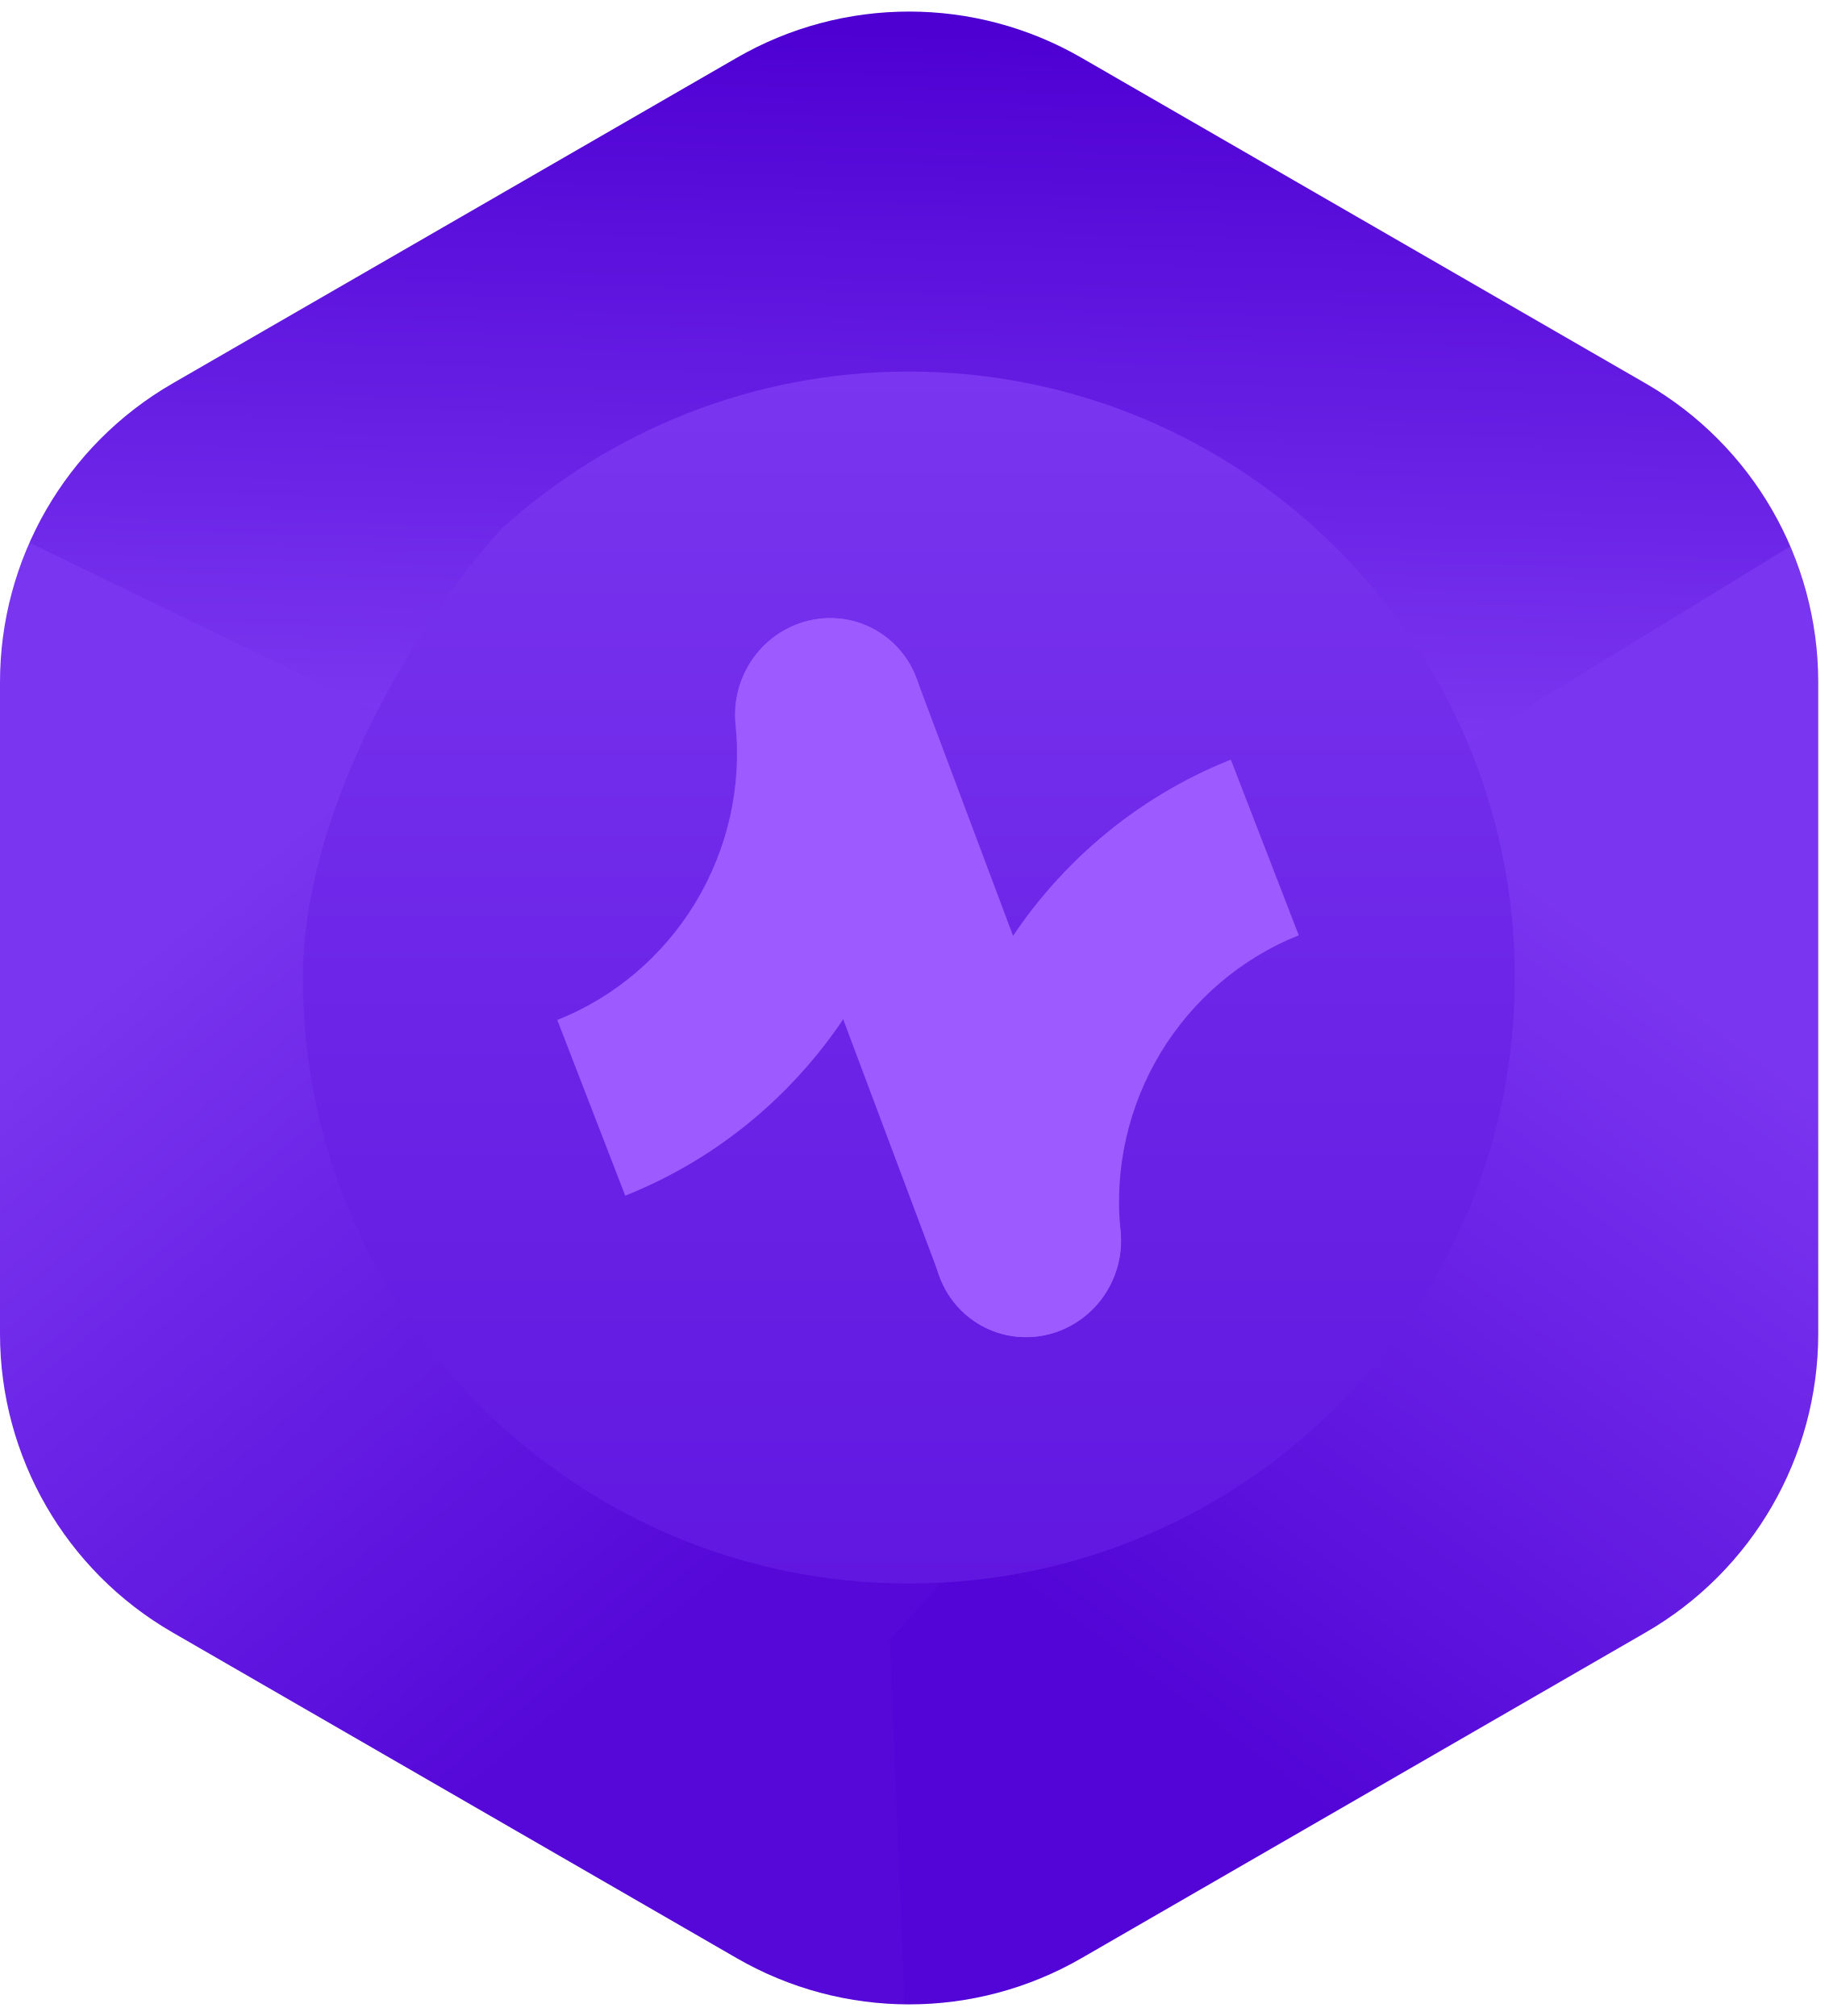
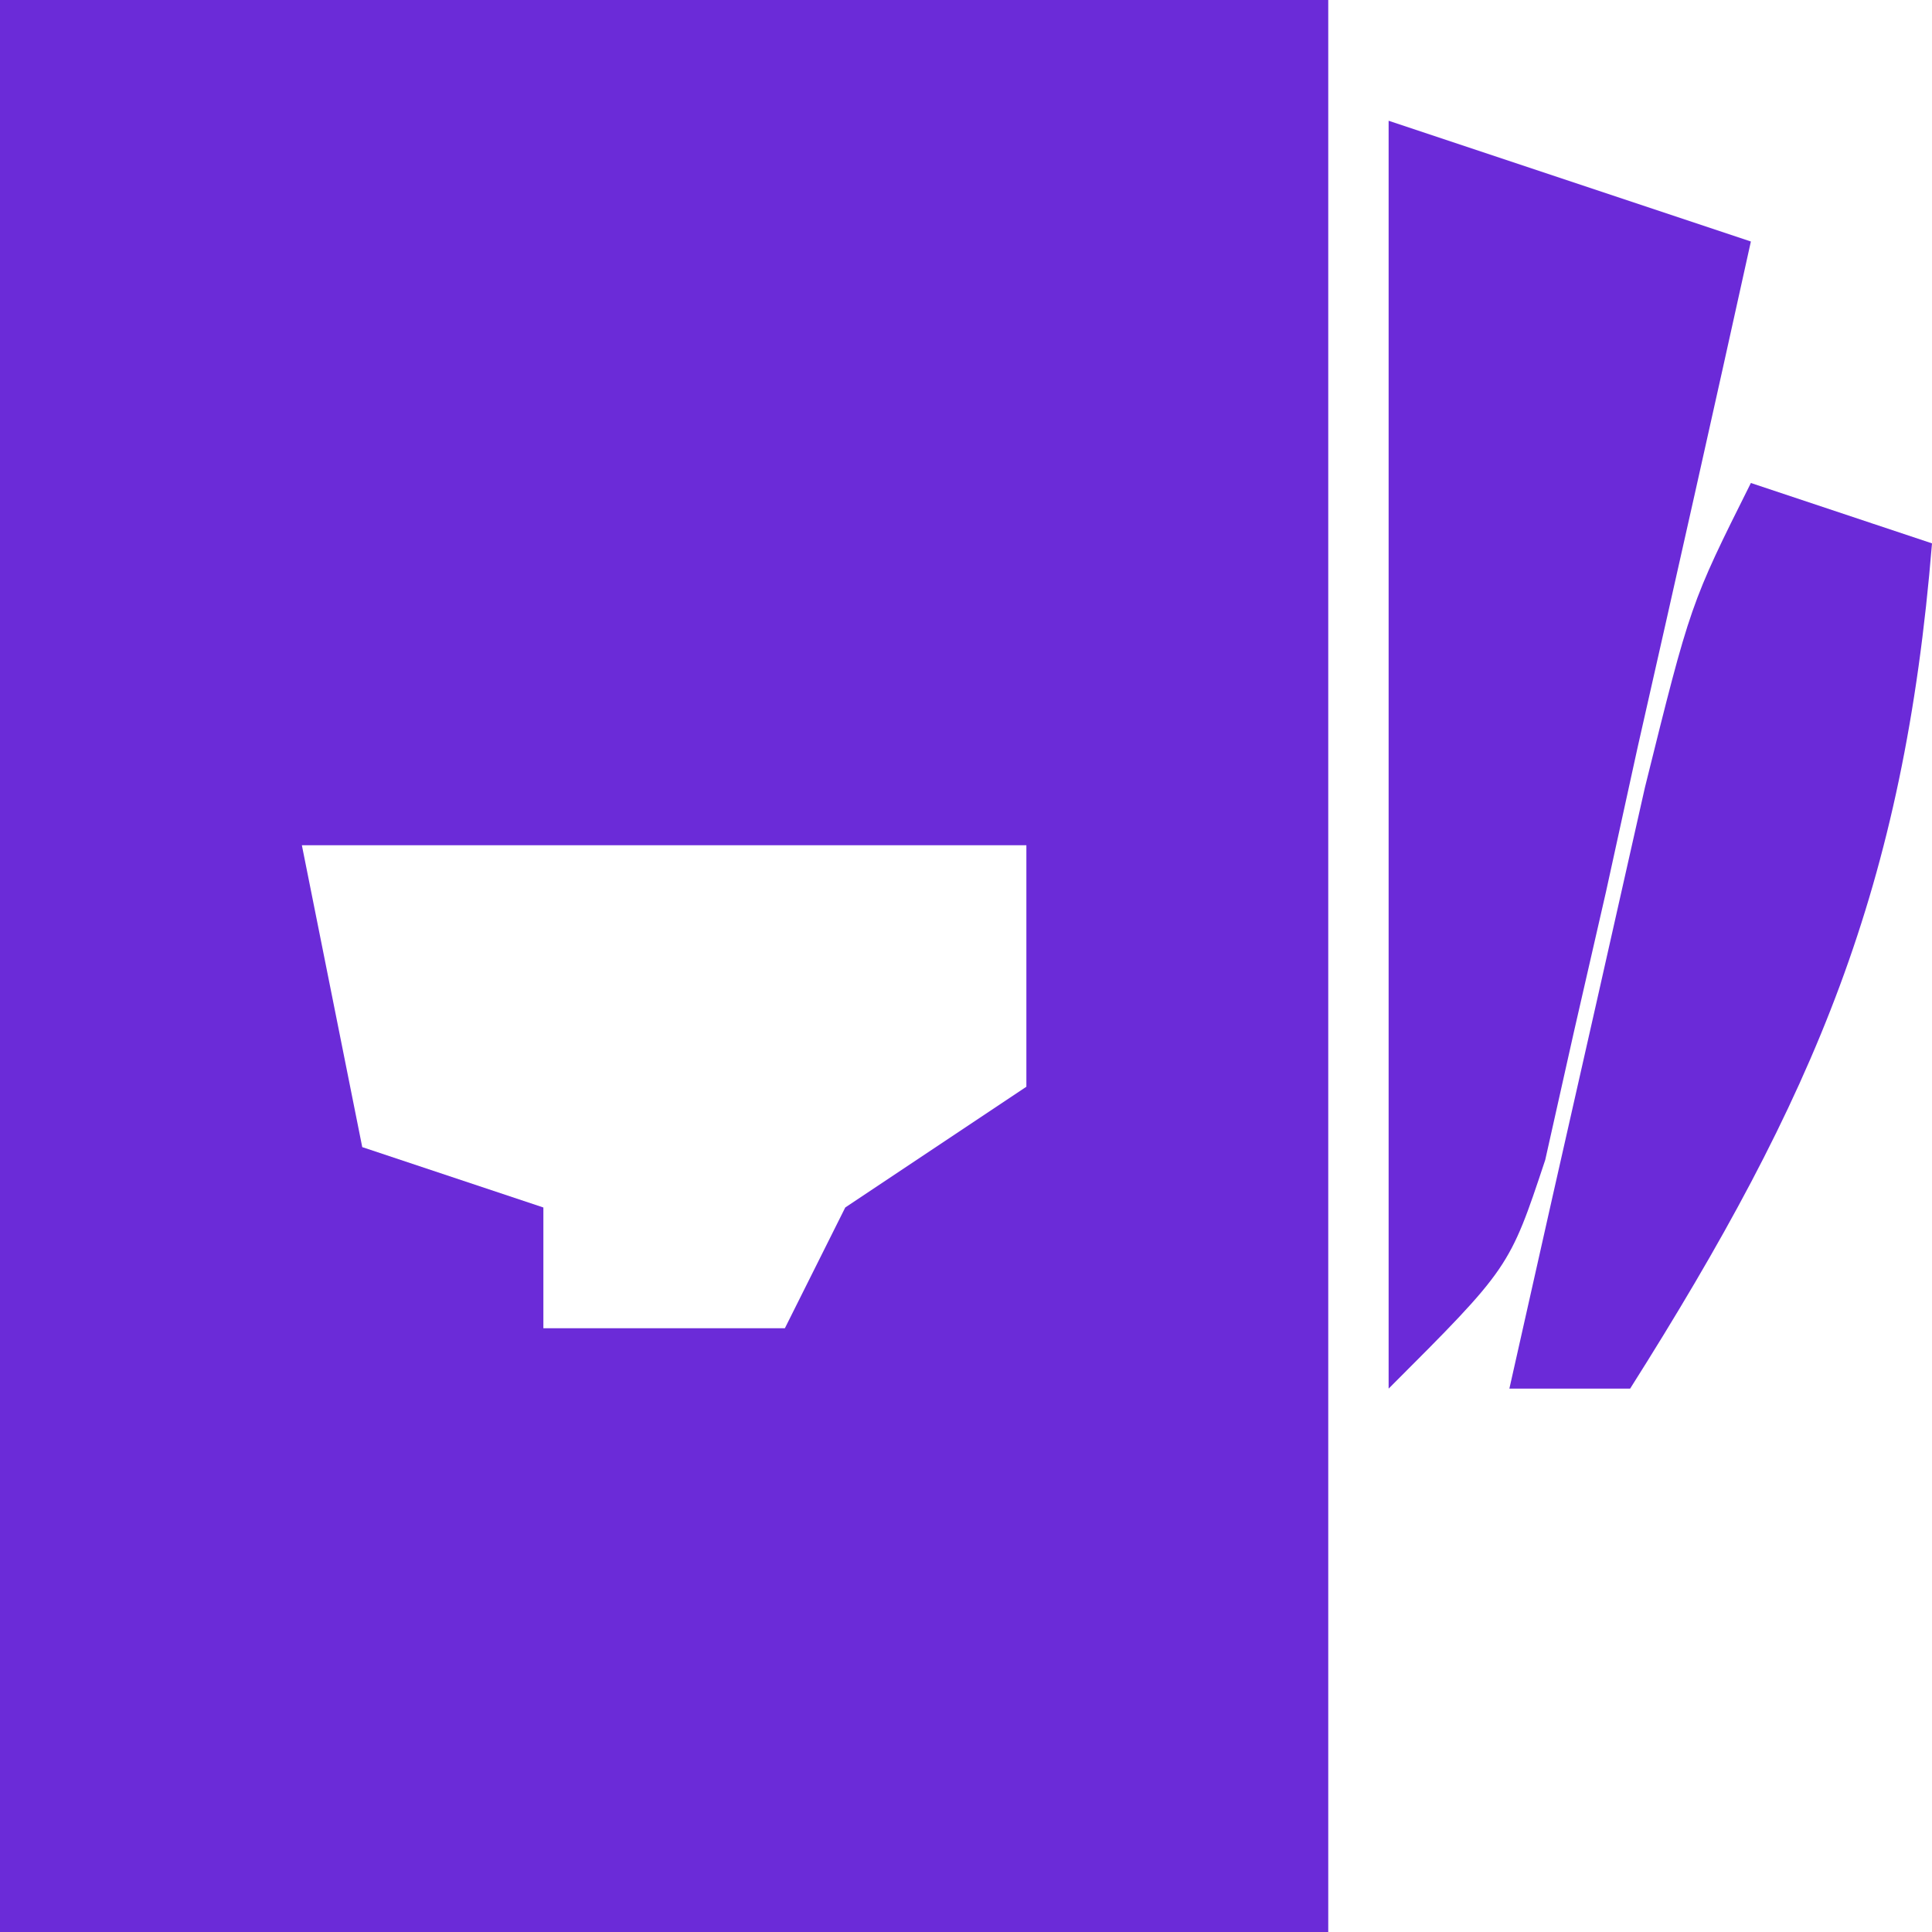
- <svg xmlns="http://www.w3.org/2000/svg" width="30" height="33" viewBox="0 0 30 33" fill="none">
-   <mask id="mask0_13247_81097" style="mask-type:alpha" maskUnits="userSpaceOnUse" x="0" y="0" width="30" height="33">
-     <path d="M12.059 0.946C13.805 -0.063 15.957 -0.063 17.703 0.946L26.94 6.278C28.686 7.287 29.762 9.15 29.762 11.167V21.832C29.762 23.849 28.686 25.712 26.94 26.72L17.703 32.053C15.957 33.062 13.805 33.062 12.059 32.053L2.822 26.72C1.076 25.712 0 23.849 0 21.832V11.167C0 9.15 1.076 7.287 2.822 6.278L12.059 0.946Z" fill="#C4C4C4" />
-   </mask>
-   <g mask="url(#mask0_13247_81097)">
-     <path d="M14.877 -0.965L31.189 8.453L22.934 12.898L19.524 11.038L16.424 11.348L8.675 8.558L6.815 11.038L5.885 12.278L4.025 11.038L-1.435 8.453L14.877 -0.965Z" fill="url(#paint0_linear_13247_81097)" />
-     <path d="M-0.129 8.587L6.199 11.655L9.919 20.645L9.919 20.955L11.159 22.505L16.738 26.844L14.88 34.583L-0.129 25.918L-0.129 8.587Z" fill="url(#paint1_linear_13247_81097)" />
-     <path d="M19.834 20.953L23.864 12.274L29.886 8.588L29.886 25.919L14.877 34.584L14.565 26.843L19.834 20.953Z" fill="url(#paint2_linear_13247_81097)" />
-     <path d="M14.876 6.082C12.312 6.082 9.974 7.056 8.213 8.653L9.643 20.961C10.034 21.141 12.276 21.891 12.707 21.891H15.806C16.354 21.891 20.146 20.723 20.146 21.271L19.836 19.969C19.836 20.517 19.392 20.961 18.844 20.961H10.909C10.361 20.961 9.917 20.517 9.917 19.969V15.167C9.917 14.736 9.823 14.311 9.643 13.92L8.213 8.653C6.616 10.414 4.957 13.437 4.957 16.001C4.957 21.48 9.398 25.921 14.876 25.921C20.355 25.921 24.796 21.48 24.796 16.001C24.796 10.523 20.355 6.082 14.876 6.082Z" fill="url(#paint3_linear_13247_81097)" />
-     <path d="M13.038 10.222C13.257 10.137 13.492 10.104 13.724 10.125C13.956 10.146 14.179 10.22 14.377 10.341C14.575 10.463 14.743 10.629 14.867 10.827C14.991 11.025 15.069 11.25 15.094 11.485C15.274 13.175 14.895 14.886 14.015 16.349C13.135 17.813 11.806 18.947 10.234 19.572L9.122 16.696C10.061 16.323 10.856 15.646 11.384 14.774C11.911 13.9 12.142 12.88 12.04 11.869C12.003 11.524 12.081 11.175 12.261 10.876C12.442 10.578 12.714 10.348 13.036 10.222L13.038 10.222Z" fill="#9C5AFF" />
-     <path d="M13.026 10.226C12.646 10.377 12.339 10.675 12.172 11.052C12.005 11.43 11.992 11.857 12.135 12.24L15.385 20.907C15.529 21.29 15.818 21.597 16.188 21.761C16.558 21.924 16.979 21.931 17.359 21.78V21.78C17.547 21.705 17.72 21.594 17.866 21.452C18.013 21.311 18.131 21.141 18.214 20.954C18.297 20.767 18.342 20.566 18.349 20.362C18.355 20.158 18.321 19.956 18.25 19.766L15 11.099C14.929 10.91 14.822 10.737 14.684 10.59C14.546 10.444 14.381 10.326 14.198 10.245C14.015 10.164 13.817 10.121 13.616 10.117C13.415 10.114 13.214 10.151 13.026 10.226Z" fill="#9C5AFF" />
-     <path d="M17.343 21.784C17.124 21.868 16.89 21.901 16.658 21.881C16.426 21.86 16.203 21.786 16.005 21.665C15.807 21.543 15.639 21.377 15.515 21.179C15.391 20.981 15.313 20.756 15.288 20.521C15.108 18.831 15.487 17.12 16.367 15.657C17.246 14.193 18.576 13.059 20.147 12.434L21.259 15.31C20.321 15.684 19.526 16.36 18.998 17.233C18.47 18.106 18.239 19.127 18.341 20.137C18.378 20.483 18.299 20.832 18.119 21.13C17.938 21.428 17.665 21.658 17.343 21.784V21.784Z" fill="#9C5AFF" />
-   </g>
-   <defs>
-     <linearGradient id="paint0_linear_13247_81097" x1="14.565" y1="0.498" x2="14.282" y2="11.821" gradientUnits="userSpaceOnUse">
-       <stop stop-color="#4E00D3" />
-       <stop offset="1" stop-color="#7A36F0" />
-     </linearGradient>
-     <linearGradient id="paint1_linear_13247_81097" x1="14.878" y1="23.434" x2="5.903" y2="12.673" gradientUnits="userSpaceOnUse">
-       <stop stop-color="#5508D8" />
-       <stop offset="1" stop-color="#7935EF" />
-     </linearGradient>
-     <linearGradient id="paint2_linear_13247_81097" x1="14.874" y1="24.673" x2="23.447" y2="13.214" gradientUnits="userSpaceOnUse">
-       <stop stop-color="#5205D6" />
-       <stop offset="1" stop-color="#7A35F0" />
-     </linearGradient>
-     <linearGradient id="paint3_linear_13247_81097" x1="14.876" y1="6.082" x2="14.876" y2="25.921" gradientUnits="userSpaceOnUse">
-       <stop stop-color="#7935EF" />
-       <stop offset="1" stop-color="#6117E0" />
-     </linearGradient>
-   </defs>
+ <svg xmlns="http://www.w3.org/2000/svg" version="1.1" width="32" height="32">
+   <path d="M0 0 C7.26 0 14.52 0 22 0 C22 10.56 22 21.12 22 32 C14.74 32 7.48 32 0 32 C0 21.44 0 10.88 0 0 Z M5 14 C5.33 15.65 5.66 17.3 6 19 C6.99 19.33 7.98 19.66 9 20 C9 20.66 9 21.32 9 22 C10.32 22 11.64 22 13 22 C13.33 21.34 13.66 20.68 14 20 C14.99 19.34 15.98 18.68 17 18 C17 16.68 17 15.36 17 14 C13.04 14 9.08 14 5 14 Z " fill="#6B2BD8" transform="translate(0,0)" />
+   <path d="M0 0 C1.98 0.66 3.96 1.32 6 2 C5.384 4.794 4.758 7.585 4.125 10.375 C3.951 11.169 3.777 11.963 3.598 12.781 C3.424 13.542 3.25 14.302 3.07 15.086 C2.913 15.788 2.756 16.489 2.594 17.212 C2 19 2 19 0 21 C0 14.07 0 7.14 0 0 Z " fill="#6B2AD8" transform="translate(23,2)" />
+   <path d="M0 0 C0.99 0.33 1.98 0.66 3 1 C2.534 6.707 1.062 10.159 -2 15 C-2.66 15 -3.32 15 -4 15 C-3.524 12.874 -3.044 10.749 -2.562 8.625 C-2.296 7.442 -2.029 6.258 -1.754 5.039 C-1 2 -1 2 0 0 Z " fill="#6B2AD8" transform="translate(29,8)" />
</svg>
